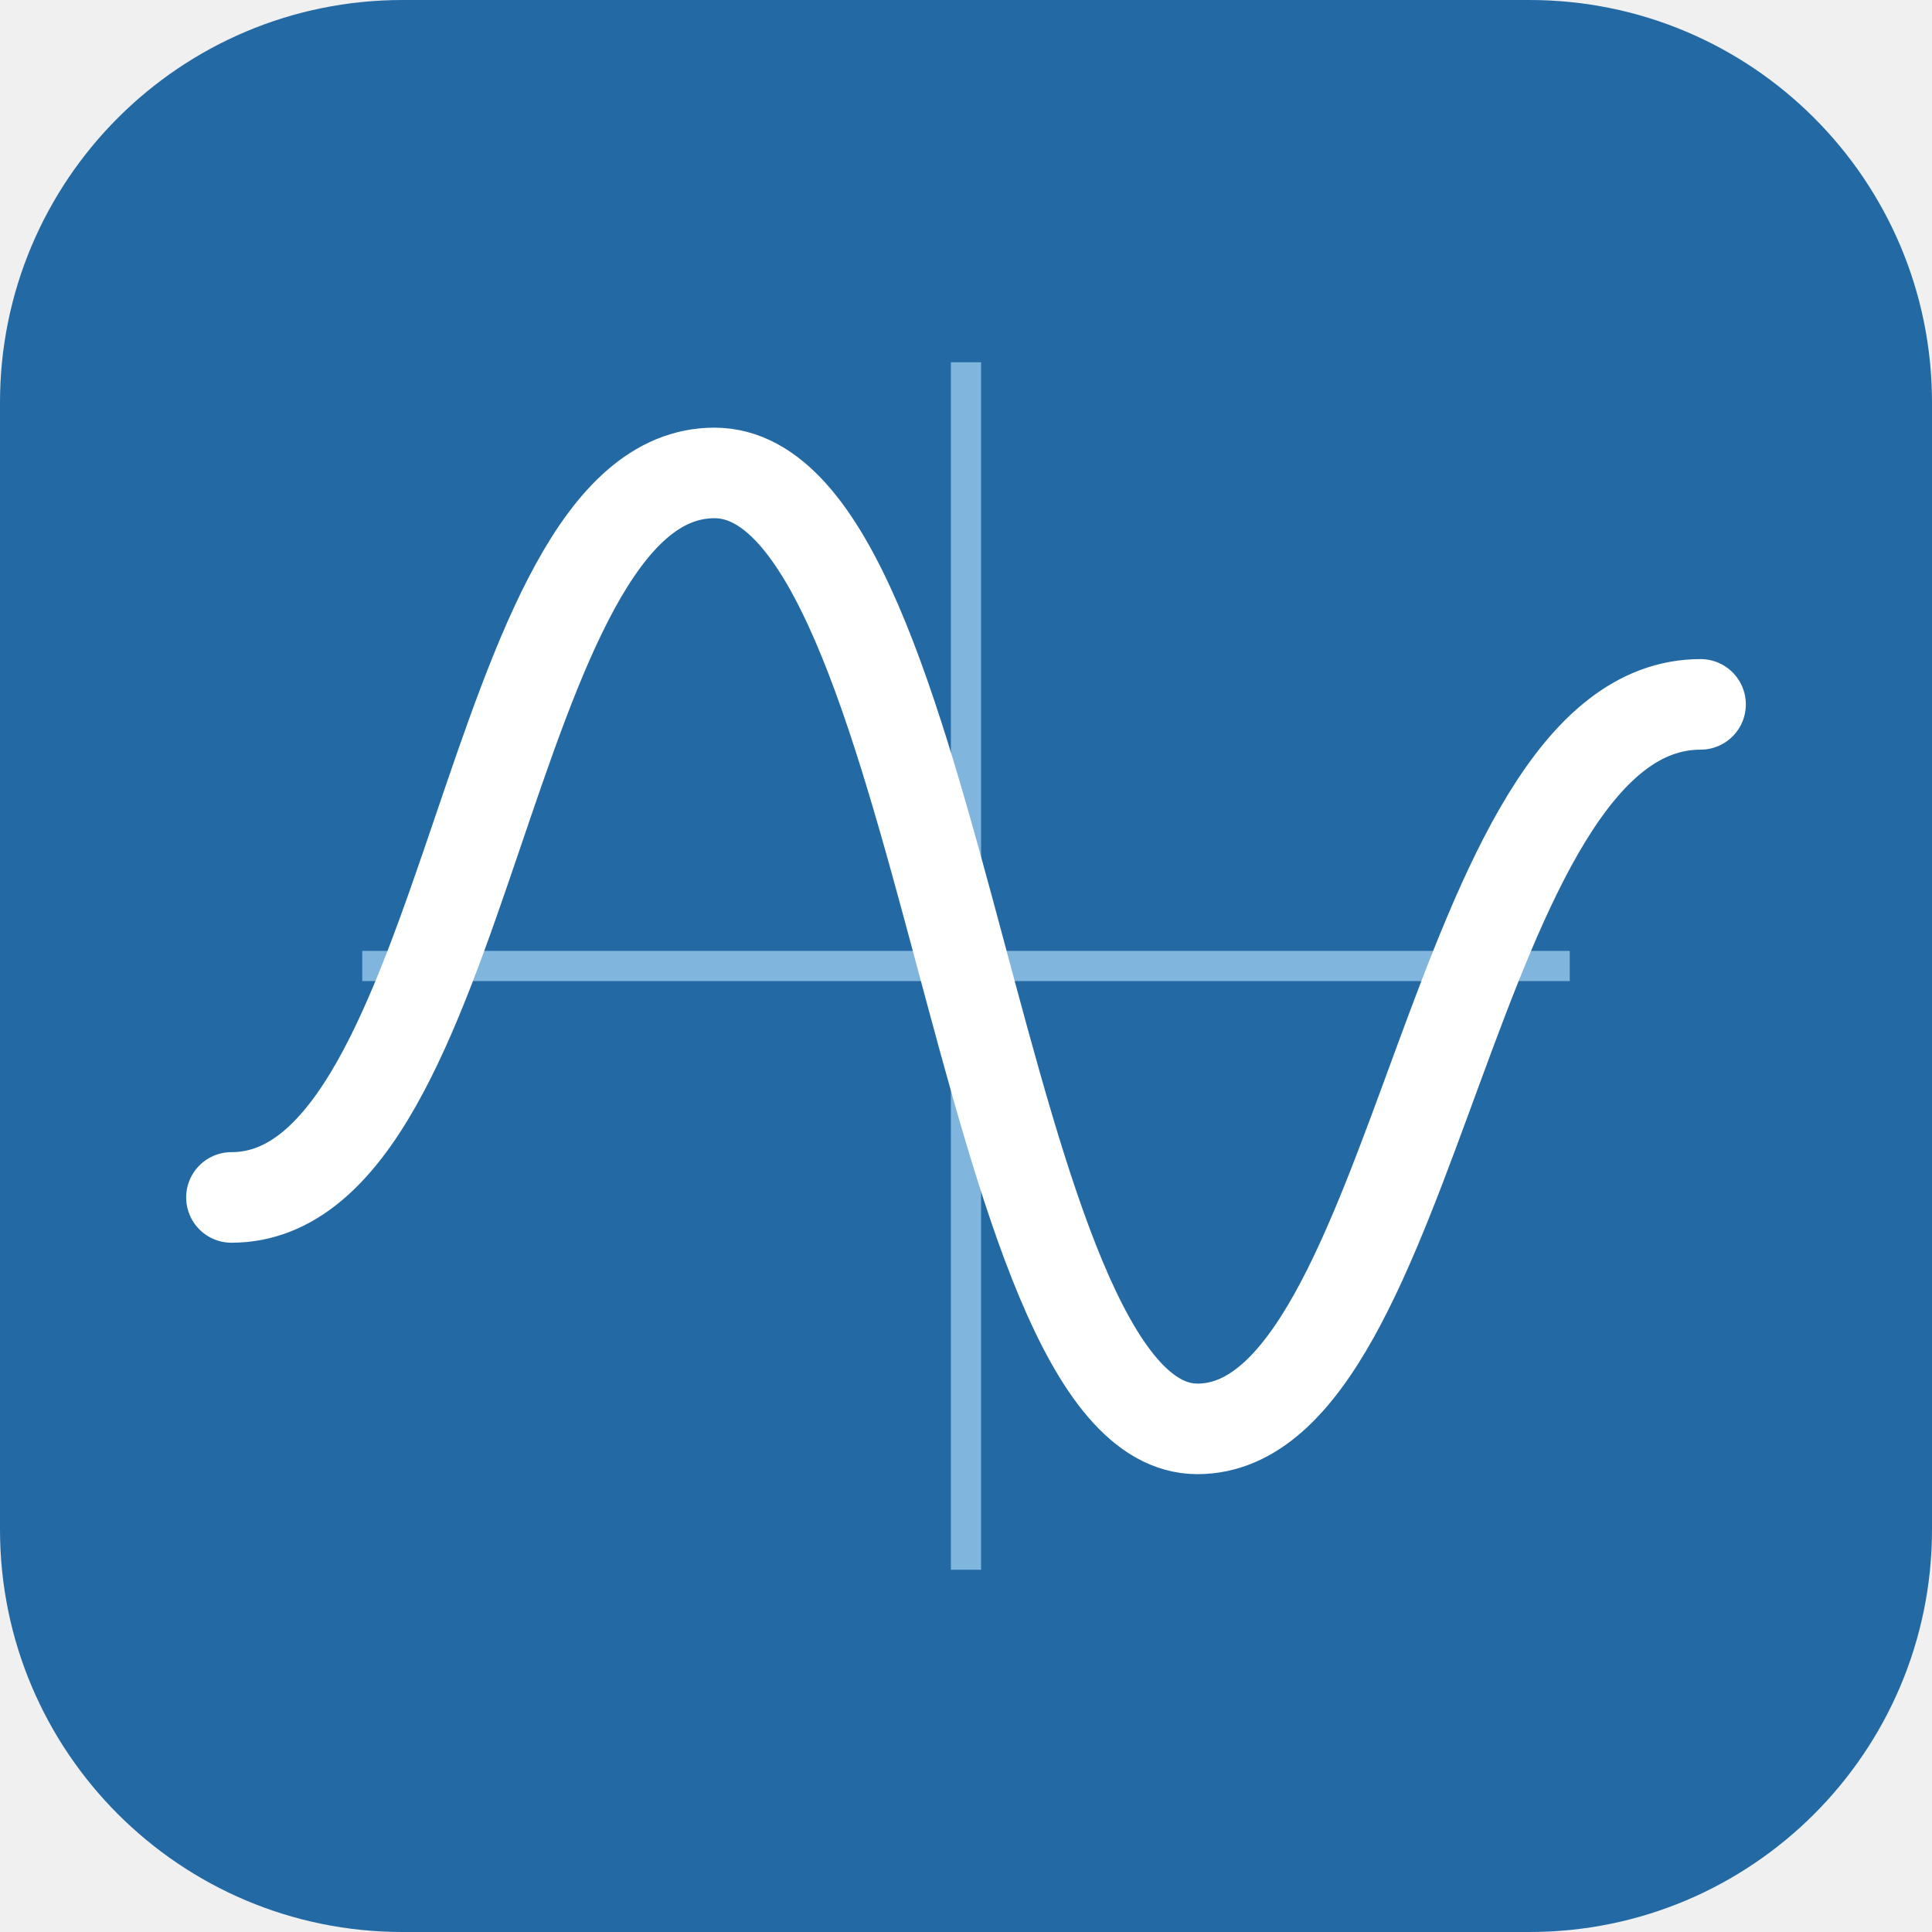
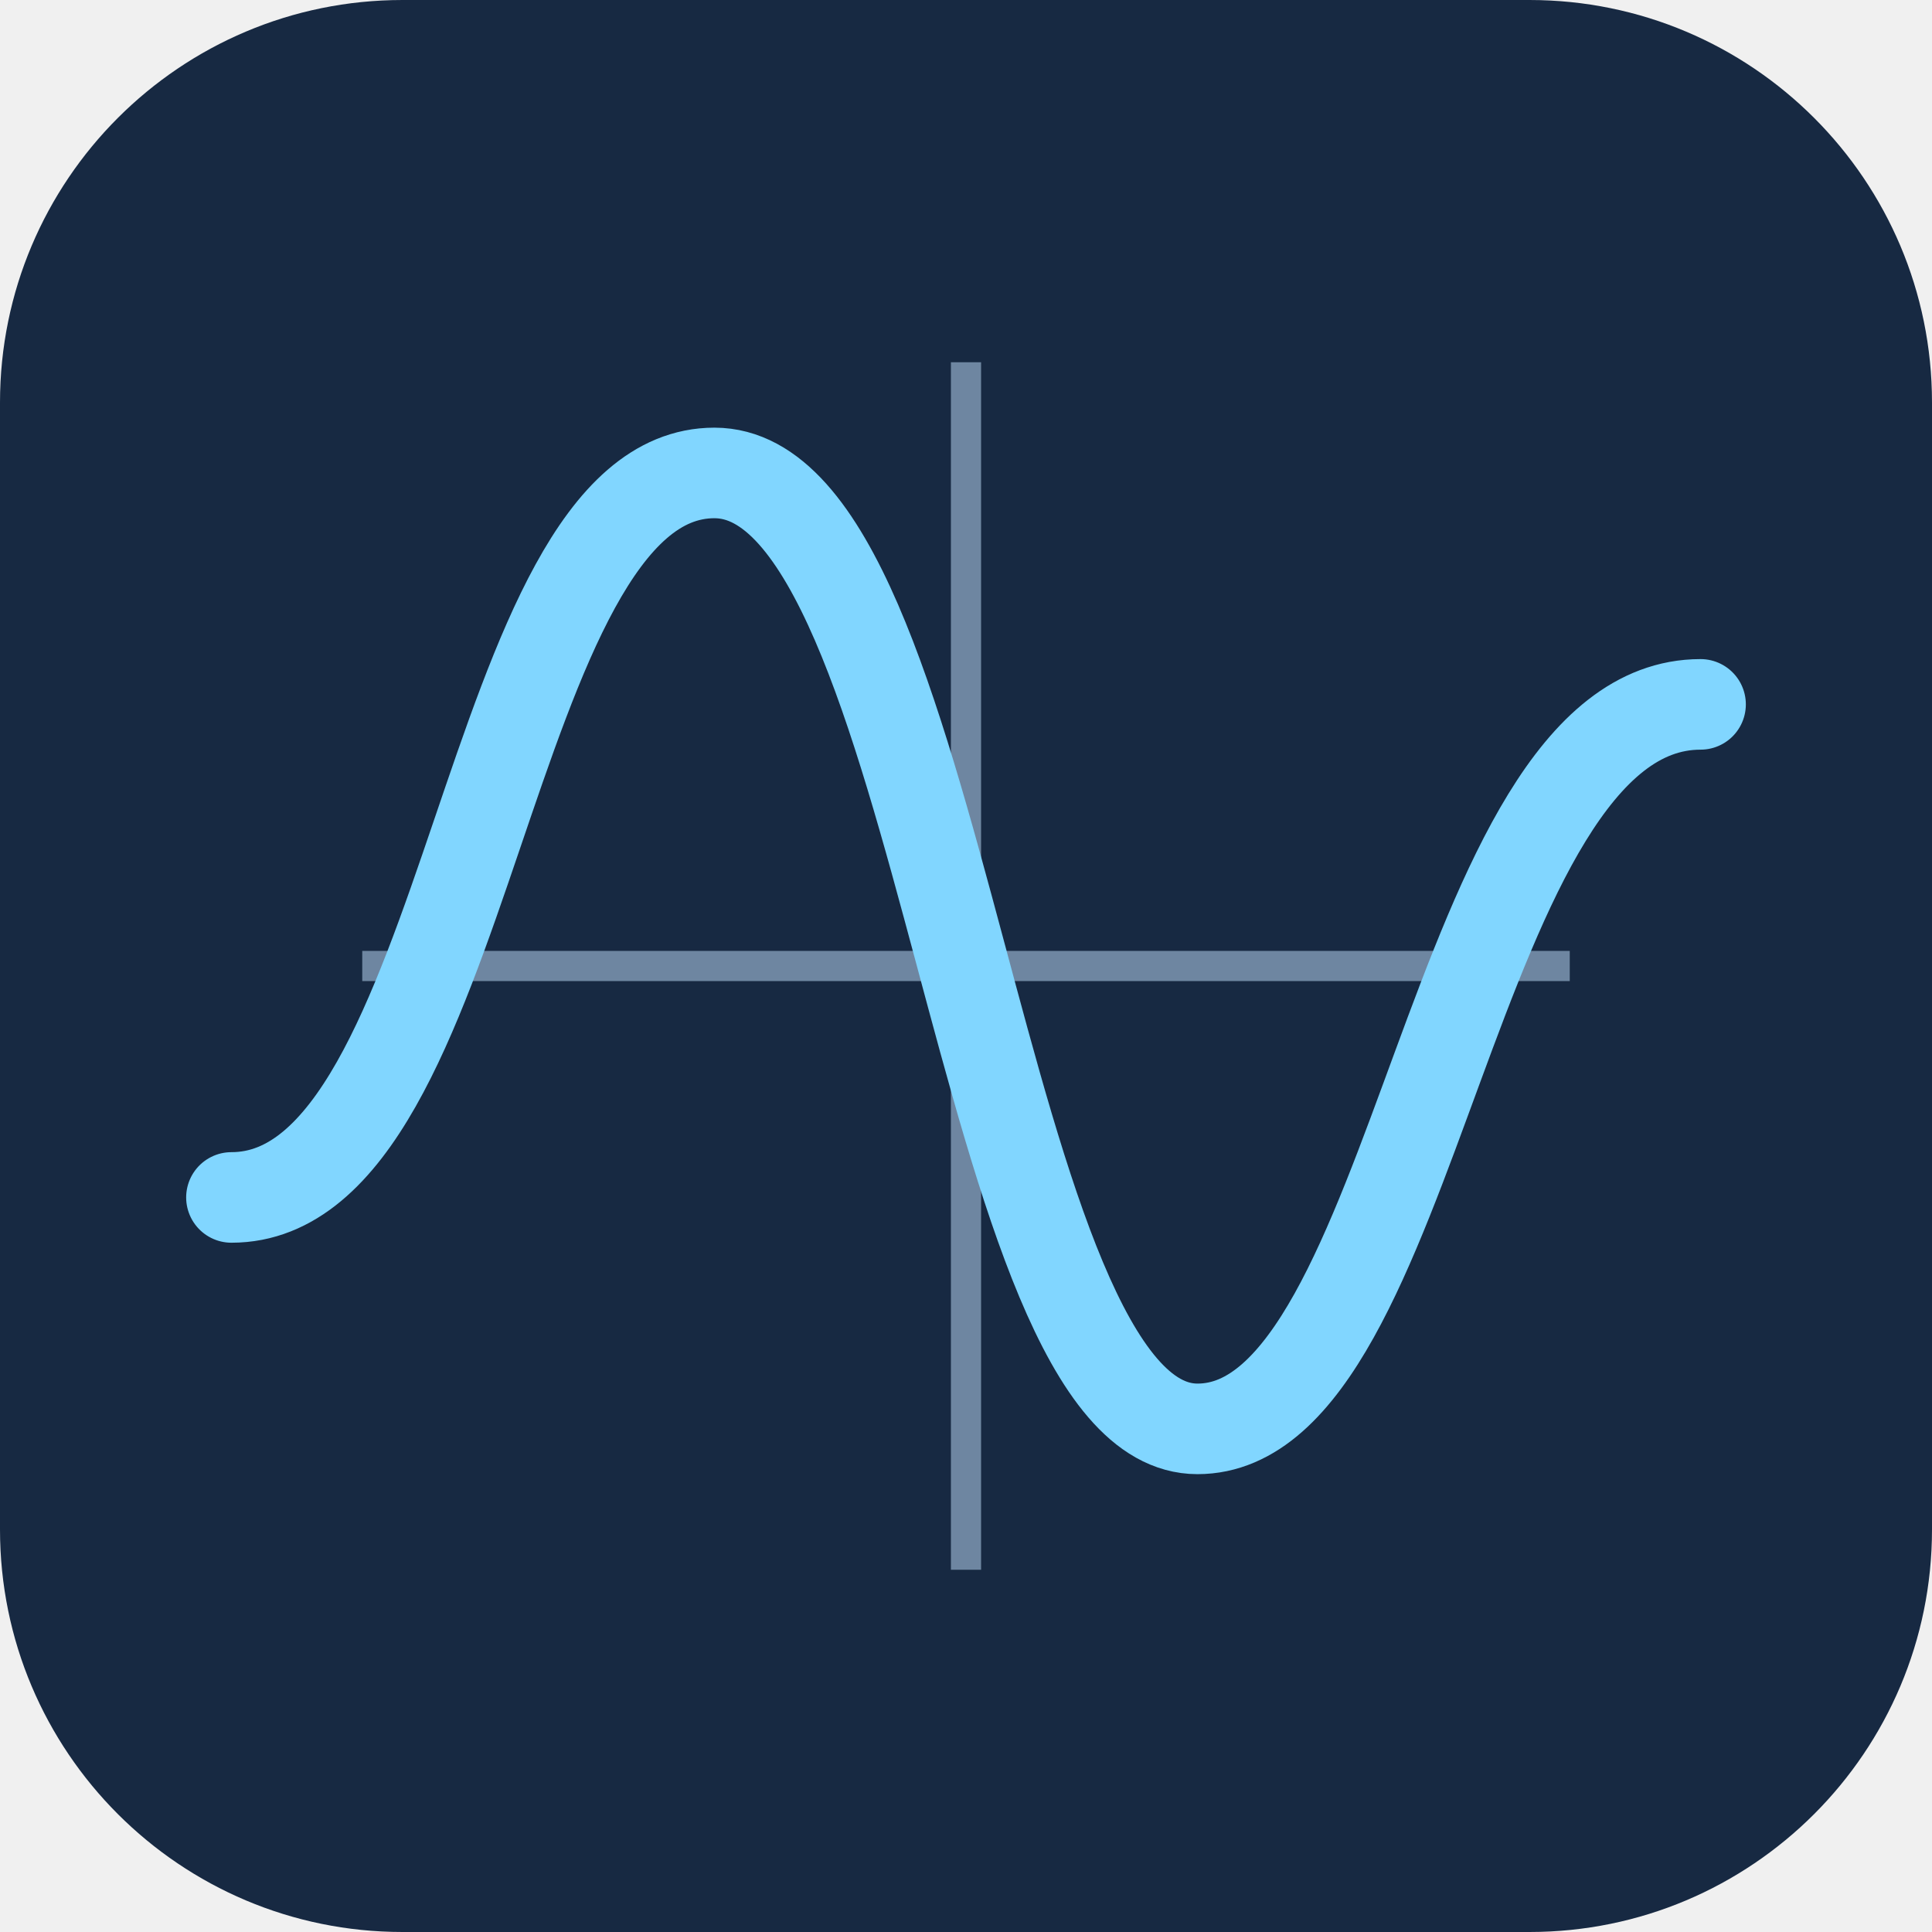
<svg xmlns="http://www.w3.org/2000/svg" viewBox="0 0 192 192" role="img" aria-label="UnDraw graph icon">
-   <rect width="192" height="192" rx="40" fill="#236aa5" />
-   <path d="M36 96h120M96 36v120" fill="none" stroke="#a8d4f6" stroke-width="3" opacity=".7" />
-   <path d="M23 119c24 0 25-72 48-72s26 95 48 95 25-72 50-72" fill="none" stroke="#fff" stroke-width="9" stroke-linecap="round" stroke-linejoin="round" />
+   <rect width="192" height="192" rx="40" fill="#172942" />
+   <path d="M36 96h120M96 36v120" fill="none" stroke="#93aec9" stroke-width="3" opacity=".7" />
+   <path d="M23 119c24 0 25-72 48-72s26 95 48 95 25-72 50-72" fill="none" stroke="#81d6ff" stroke-width="9" stroke-linecap="round" stroke-linejoin="round" />
</svg>
